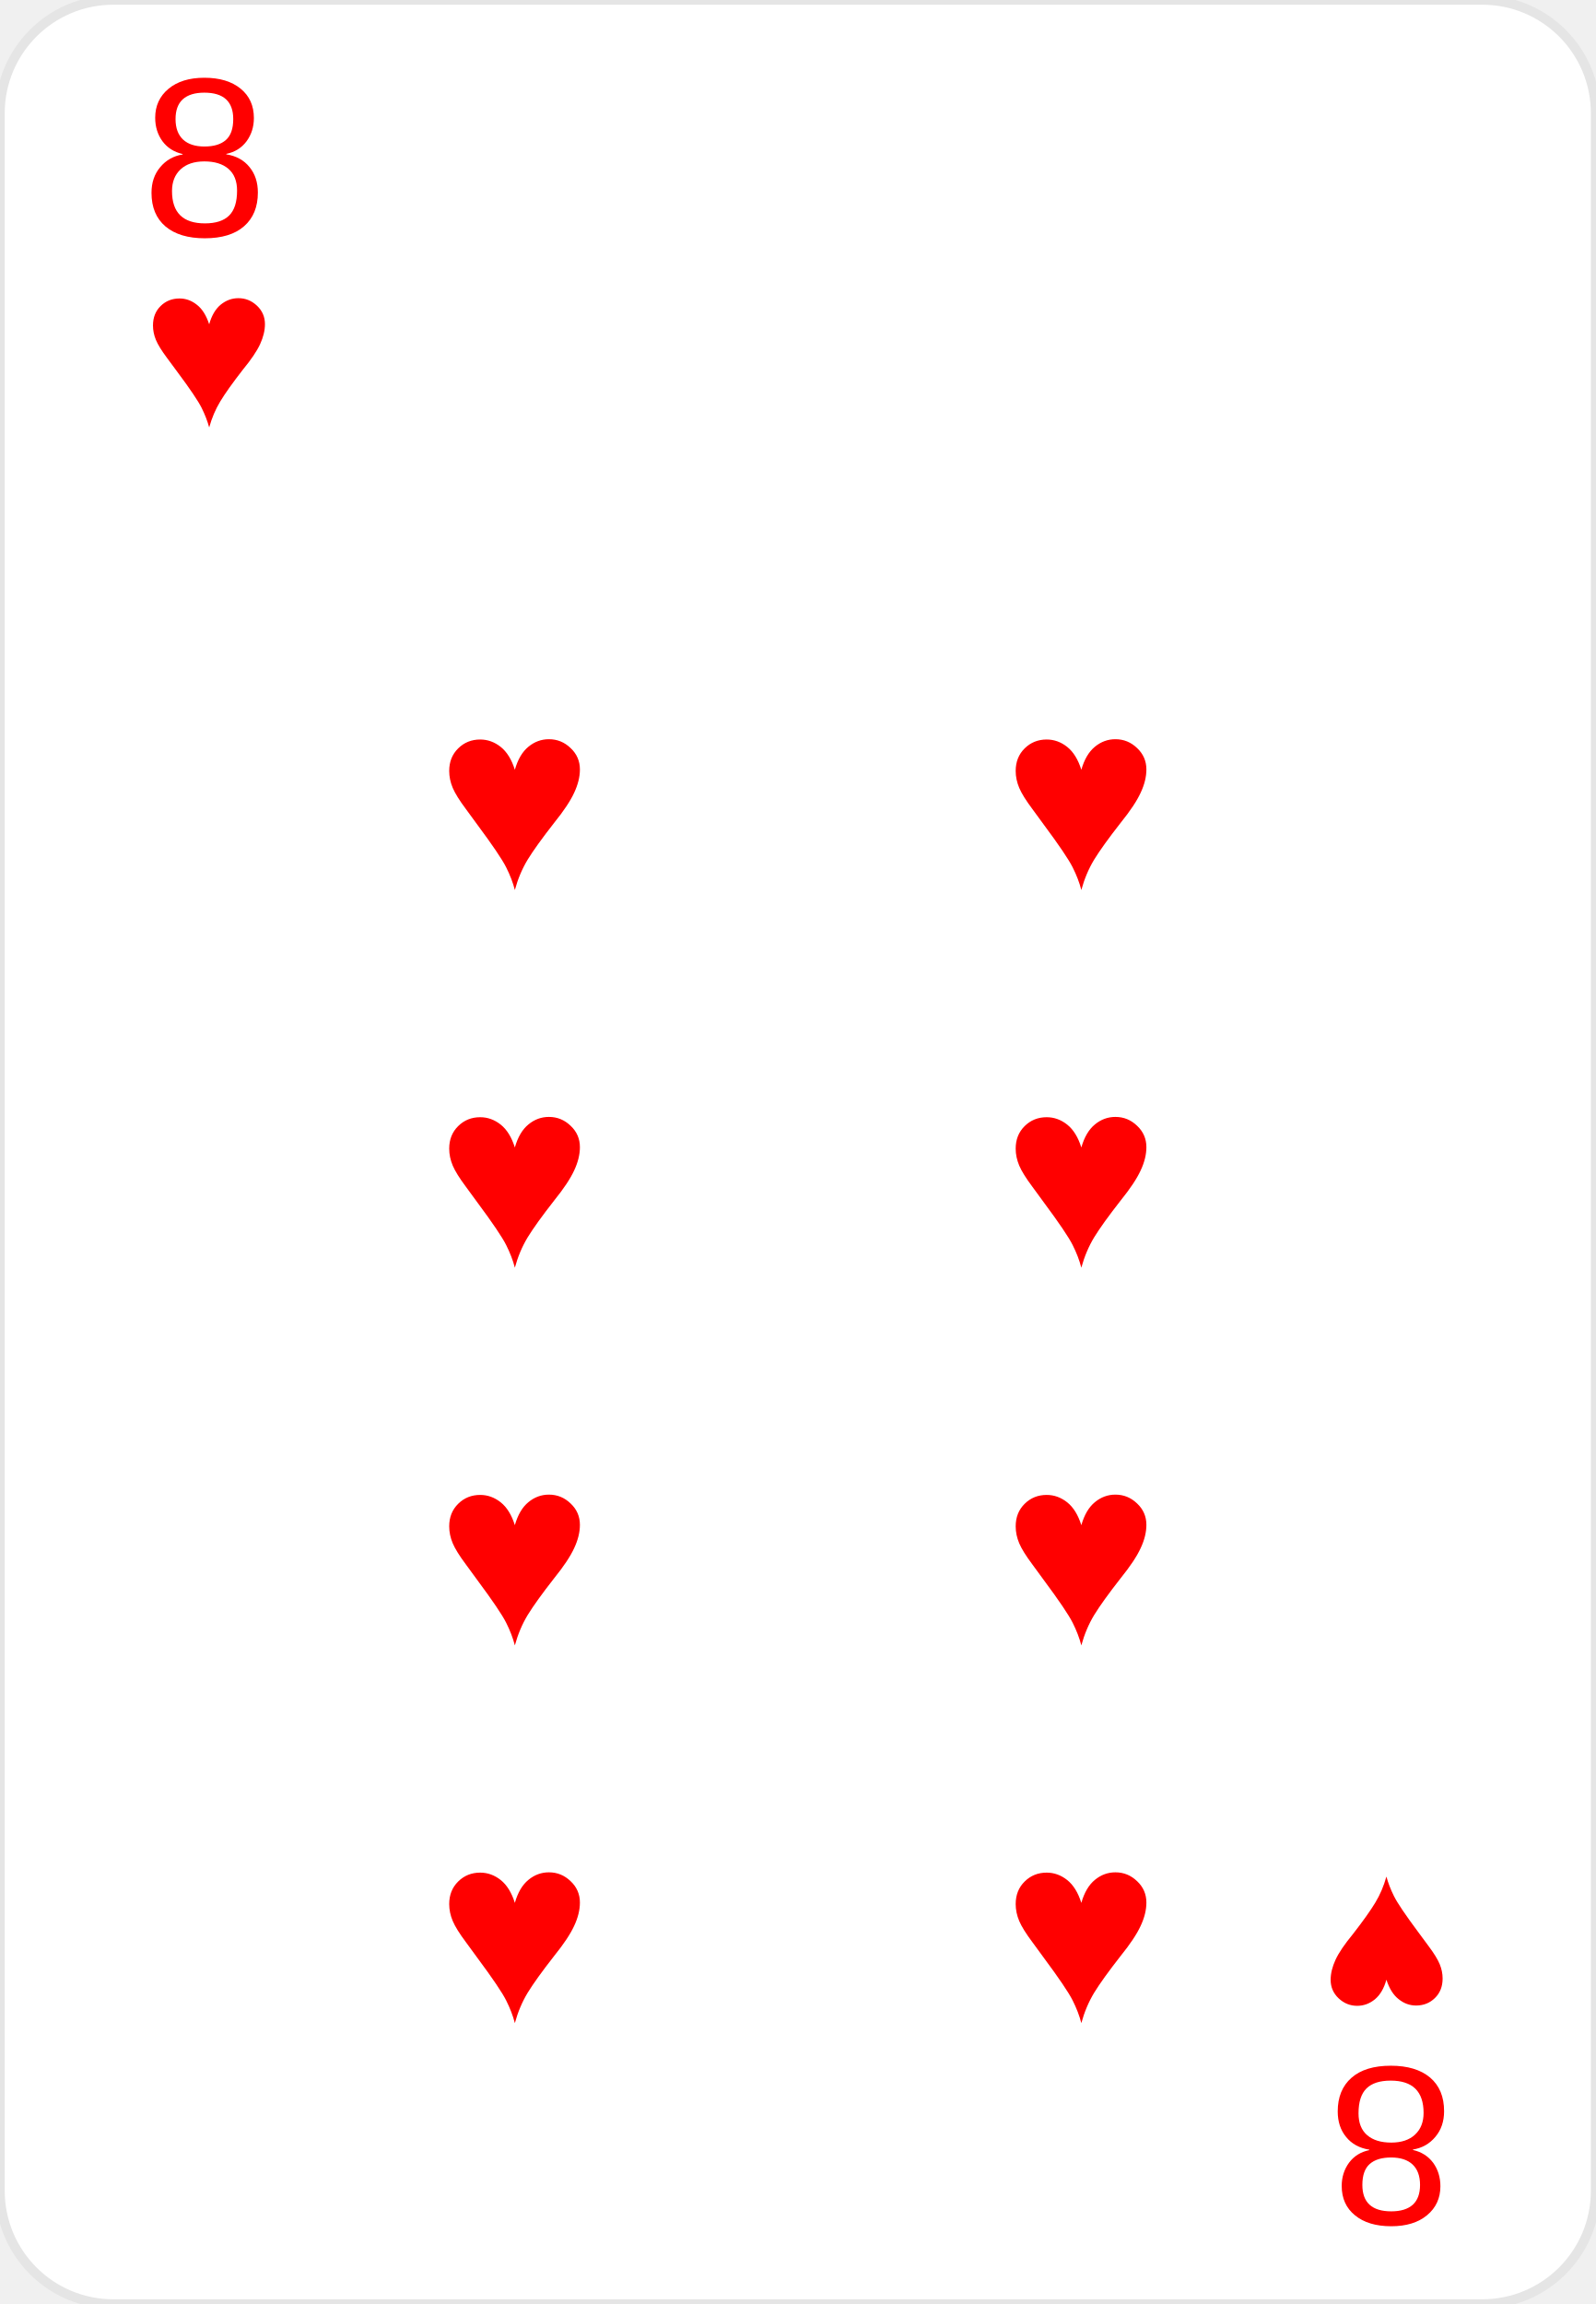
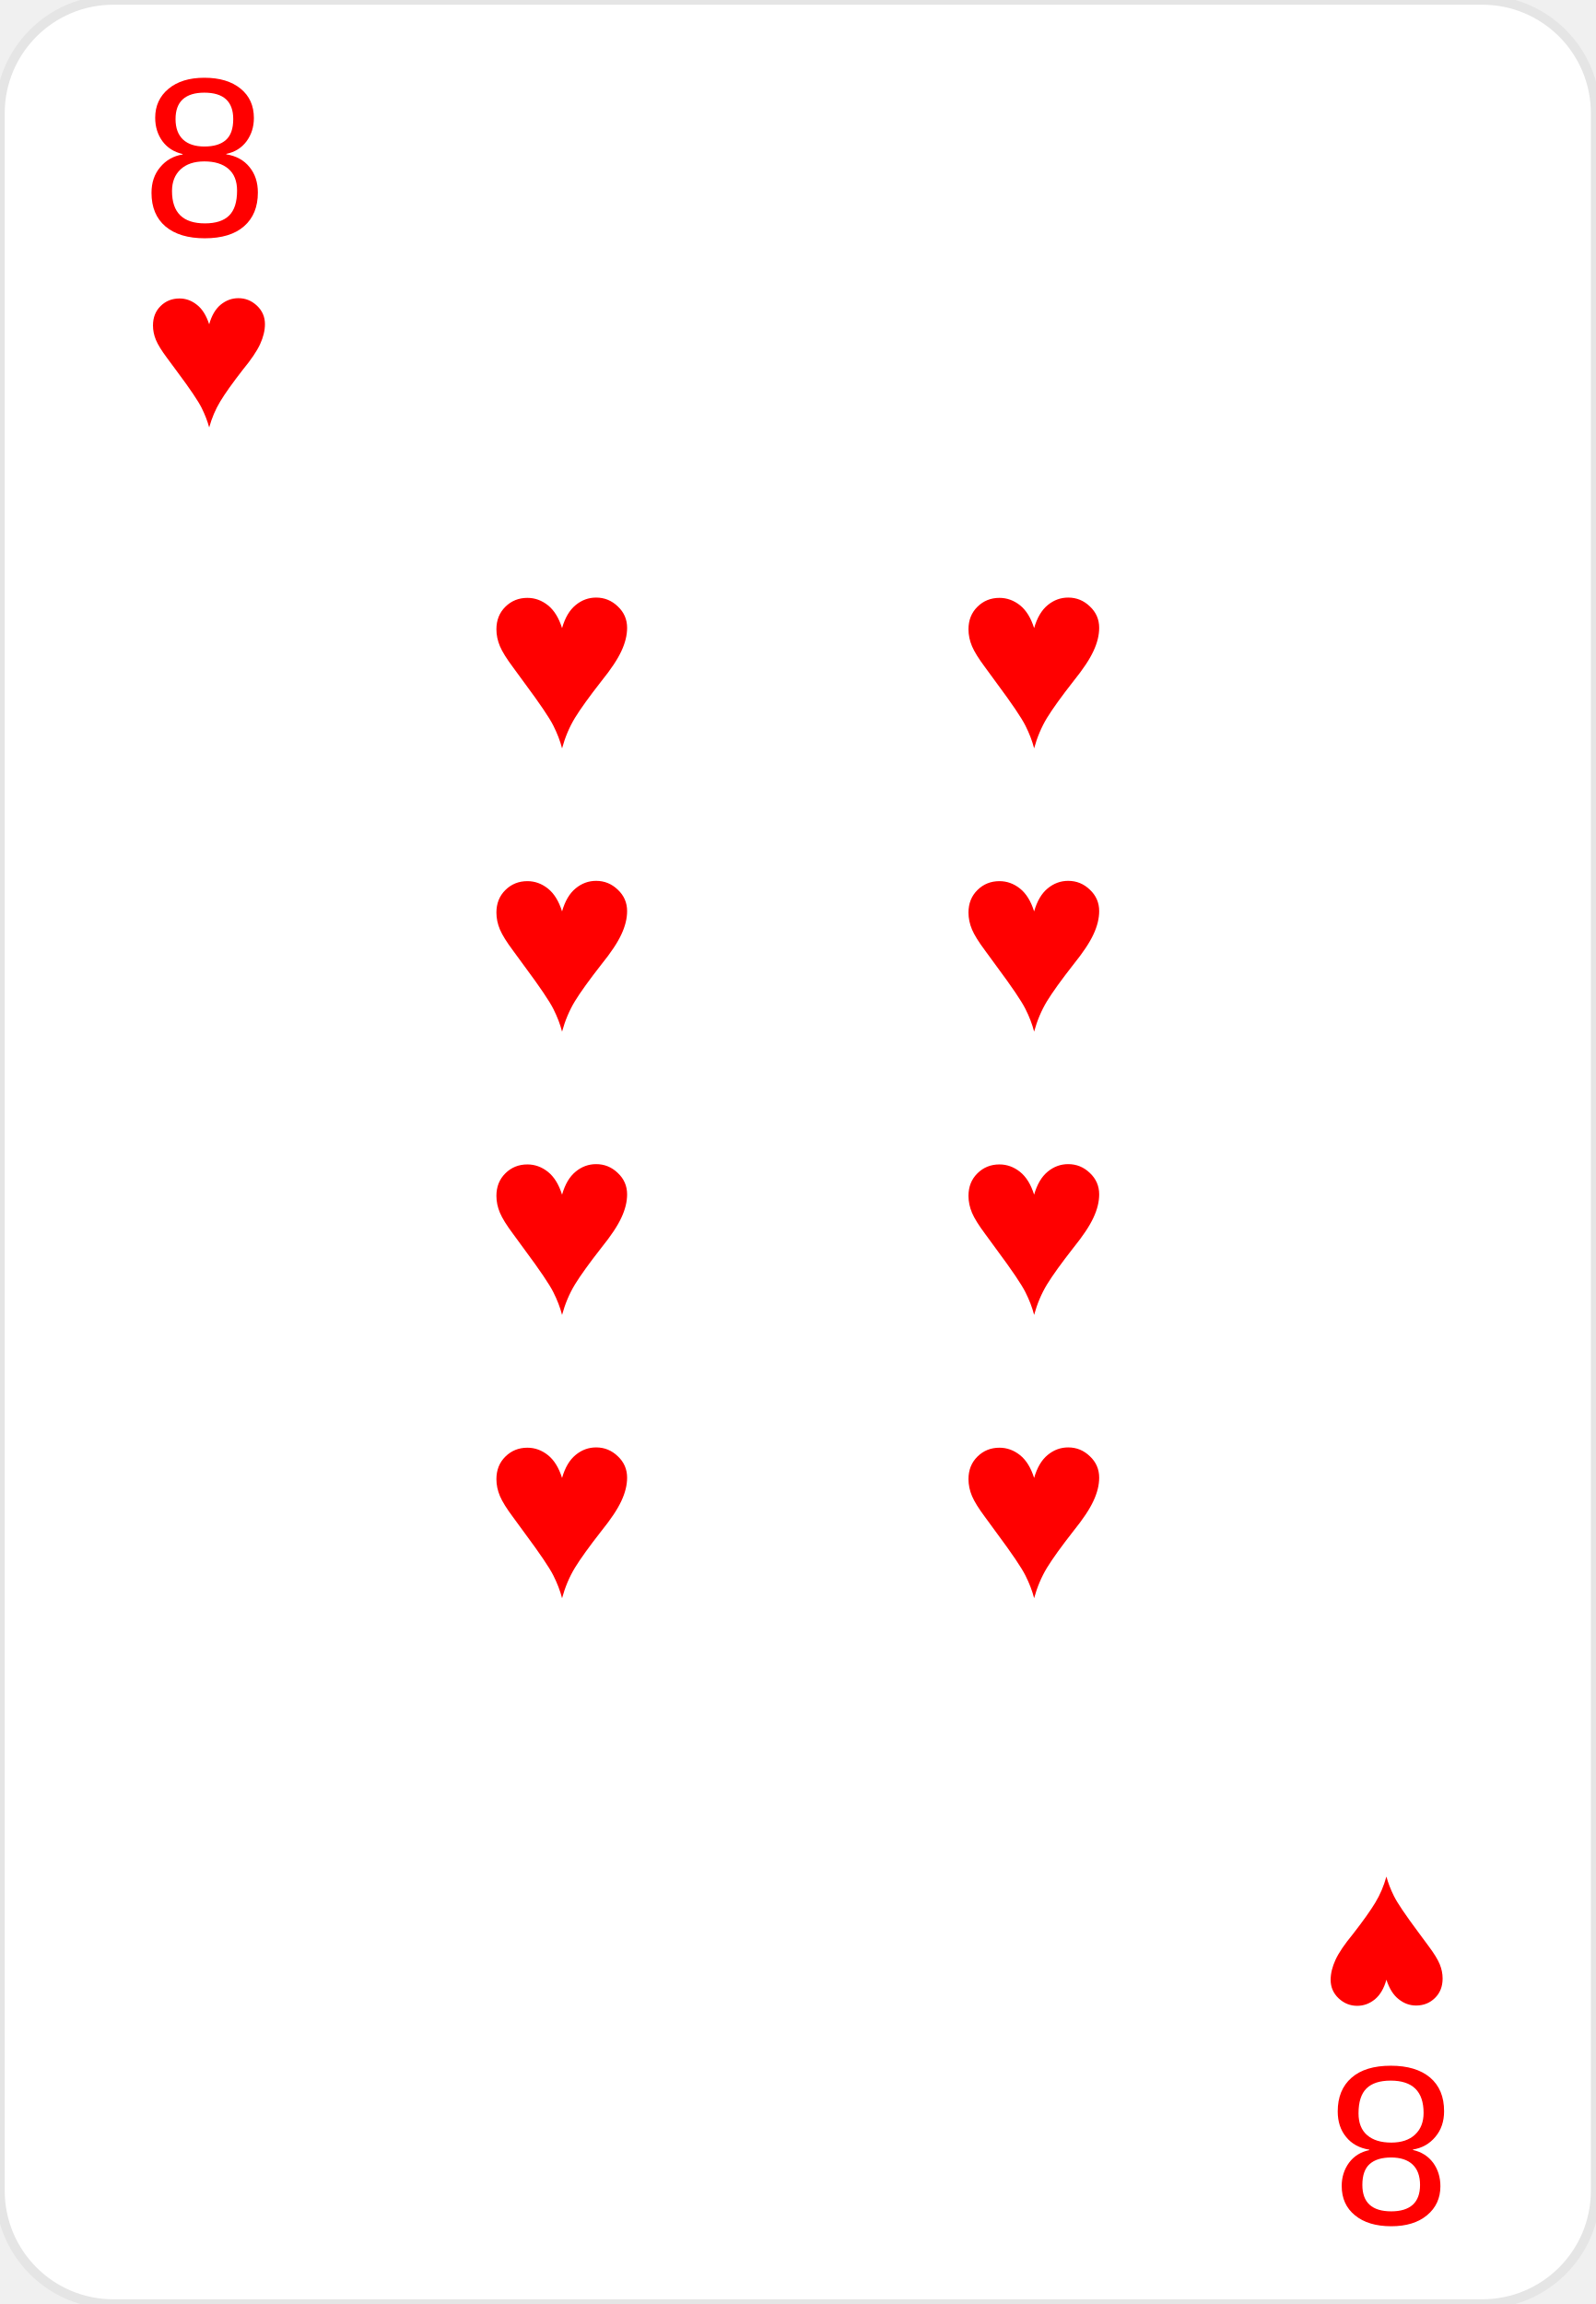
<svg xmlns="http://www.w3.org/2000/svg" width="169" height="244" viewBox="0 0 169 244" fill="none">
  <rect width="169" height="244" rx="12" fill="white" stroke="#E5E5E5" />
  <g transform="translate(15, 25)">
    <text font-family="Arial" font-size="24" fill="#FF0000">8</text>
    <text font-family="Arial" font-size="24" y="20" fill="#FF0000">♥</text>
  </g>
  <g transform="translate(154, 219) rotate(180)">
    <text font-family="Arial" font-size="24" fill="#FF0000">8</text>
    <text font-family="Arial" font-size="24" y="20" fill="#FF0000">♥</text>
  </g>
-   <g transform="translate(54.5, 62)">
+   <g transform="translate(59.5, 47)">
    <text font-family="Arial" font-size="28" y="24" fill="#FF0000" text-anchor="middle" dominant-baseline="middle">♥</text>
  </g>
-   <g transform="translate(114.5, 62)">
+   <g transform="translate(109.5, 47)">
    <text font-family="Arial" font-size="28" y="24" fill="#FF0000" text-anchor="middle" dominant-baseline="middle">♥</text>
  </g>
-   <g transform="translate(54.5, 102)">
+   <g transform="translate(59.5, 77)">
    <text font-family="Arial" font-size="28" y="24" fill="#FF0000" text-anchor="middle" dominant-baseline="middle">♥</text>
  </g>
-   <g transform="translate(114.5, 102)">
+   <g transform="translate(109.5, 77)">
    <text font-family="Arial" font-size="28" y="24" fill="#FF0000" text-anchor="middle" dominant-baseline="middle">♥</text>
  </g>
-   <g transform="translate(54.5, 142)">
+   <g transform="translate(59.5, 107)">
    <text font-family="Arial" font-size="28" y="24" fill="#FF0000" text-anchor="middle" dominant-baseline="middle">♥</text>
  </g>
-   <g transform="translate(114.5, 142)">
+   <g transform="translate(109.5, 107)">
    <text font-family="Arial" font-size="28" y="24" fill="#FF0000" text-anchor="middle" dominant-baseline="middle">♥</text>
  </g>
-   <g transform="translate(54.5, 182)">
+   <g transform="translate(59.5, 137)">
    <text font-family="Arial" font-size="28" y="24" fill="#FF0000" text-anchor="middle" dominant-baseline="middle">♥</text>
  </g>
-   <g transform="translate(114.5, 182)">
+   <g transform="translate(109.5, 137)">
    <text font-family="Arial" font-size="28" y="24" fill="#FF0000" text-anchor="middle" dominant-baseline="middle">♥</text>
  </g>
</svg>
